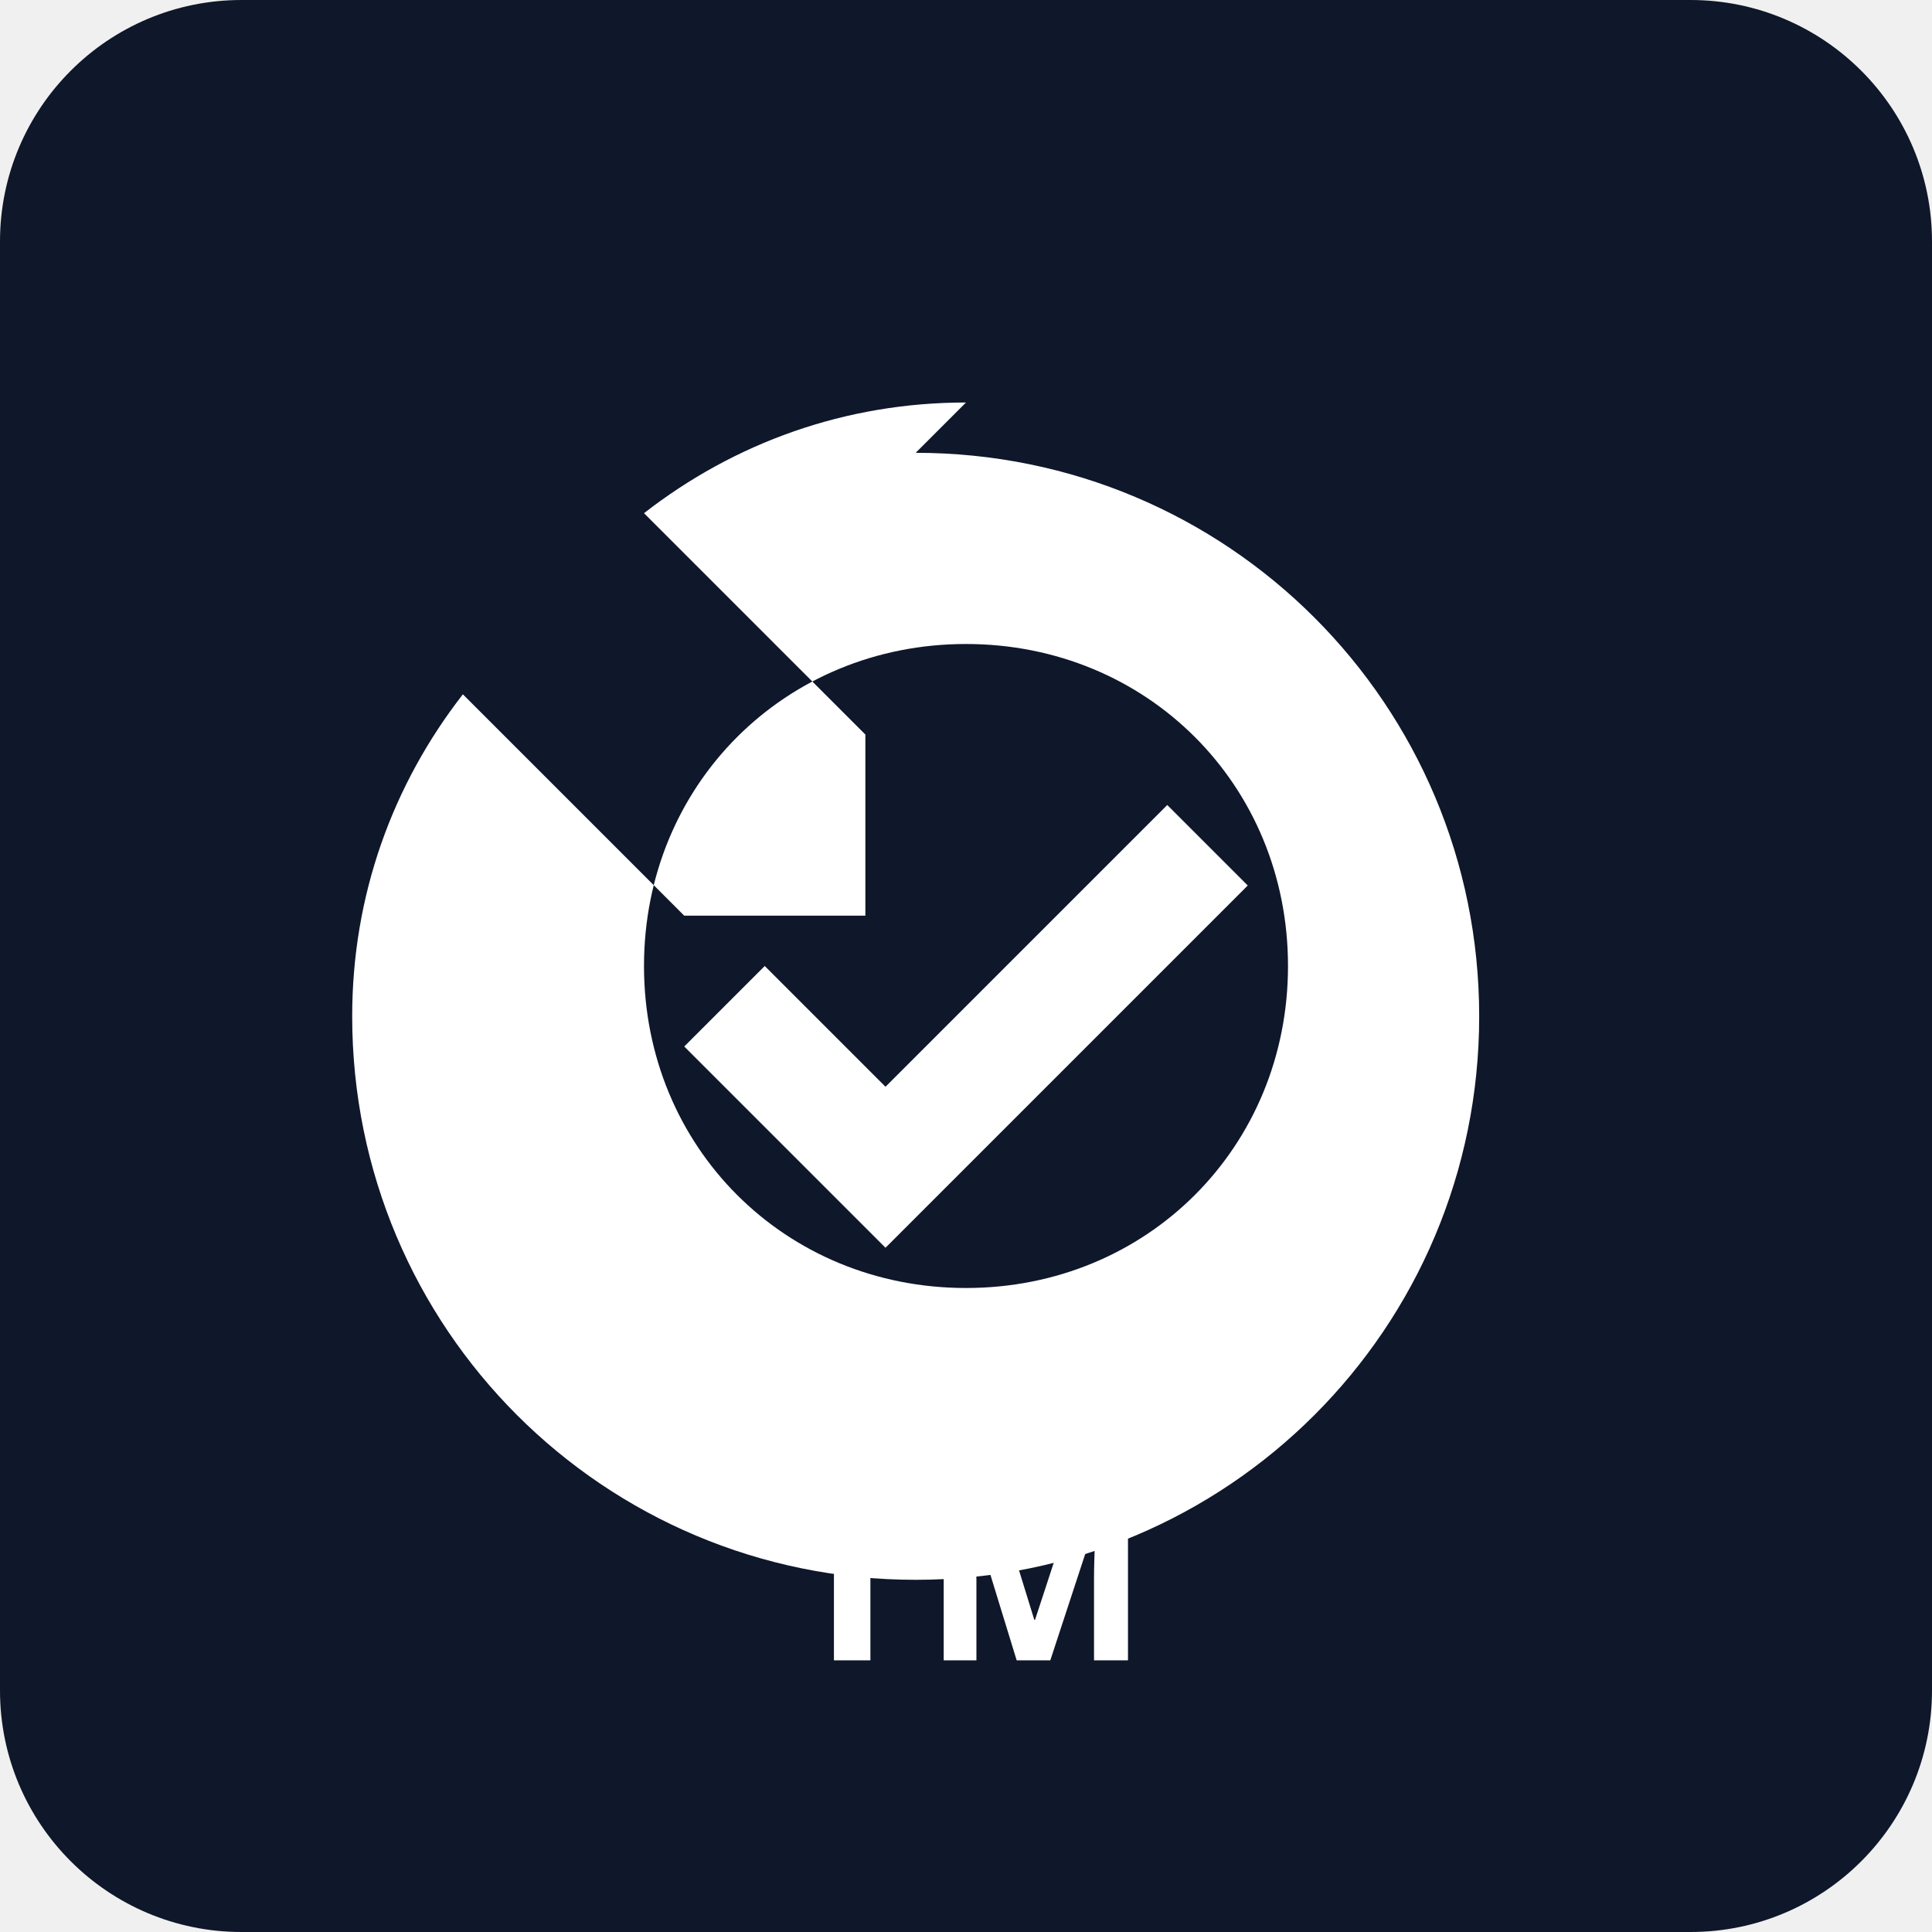
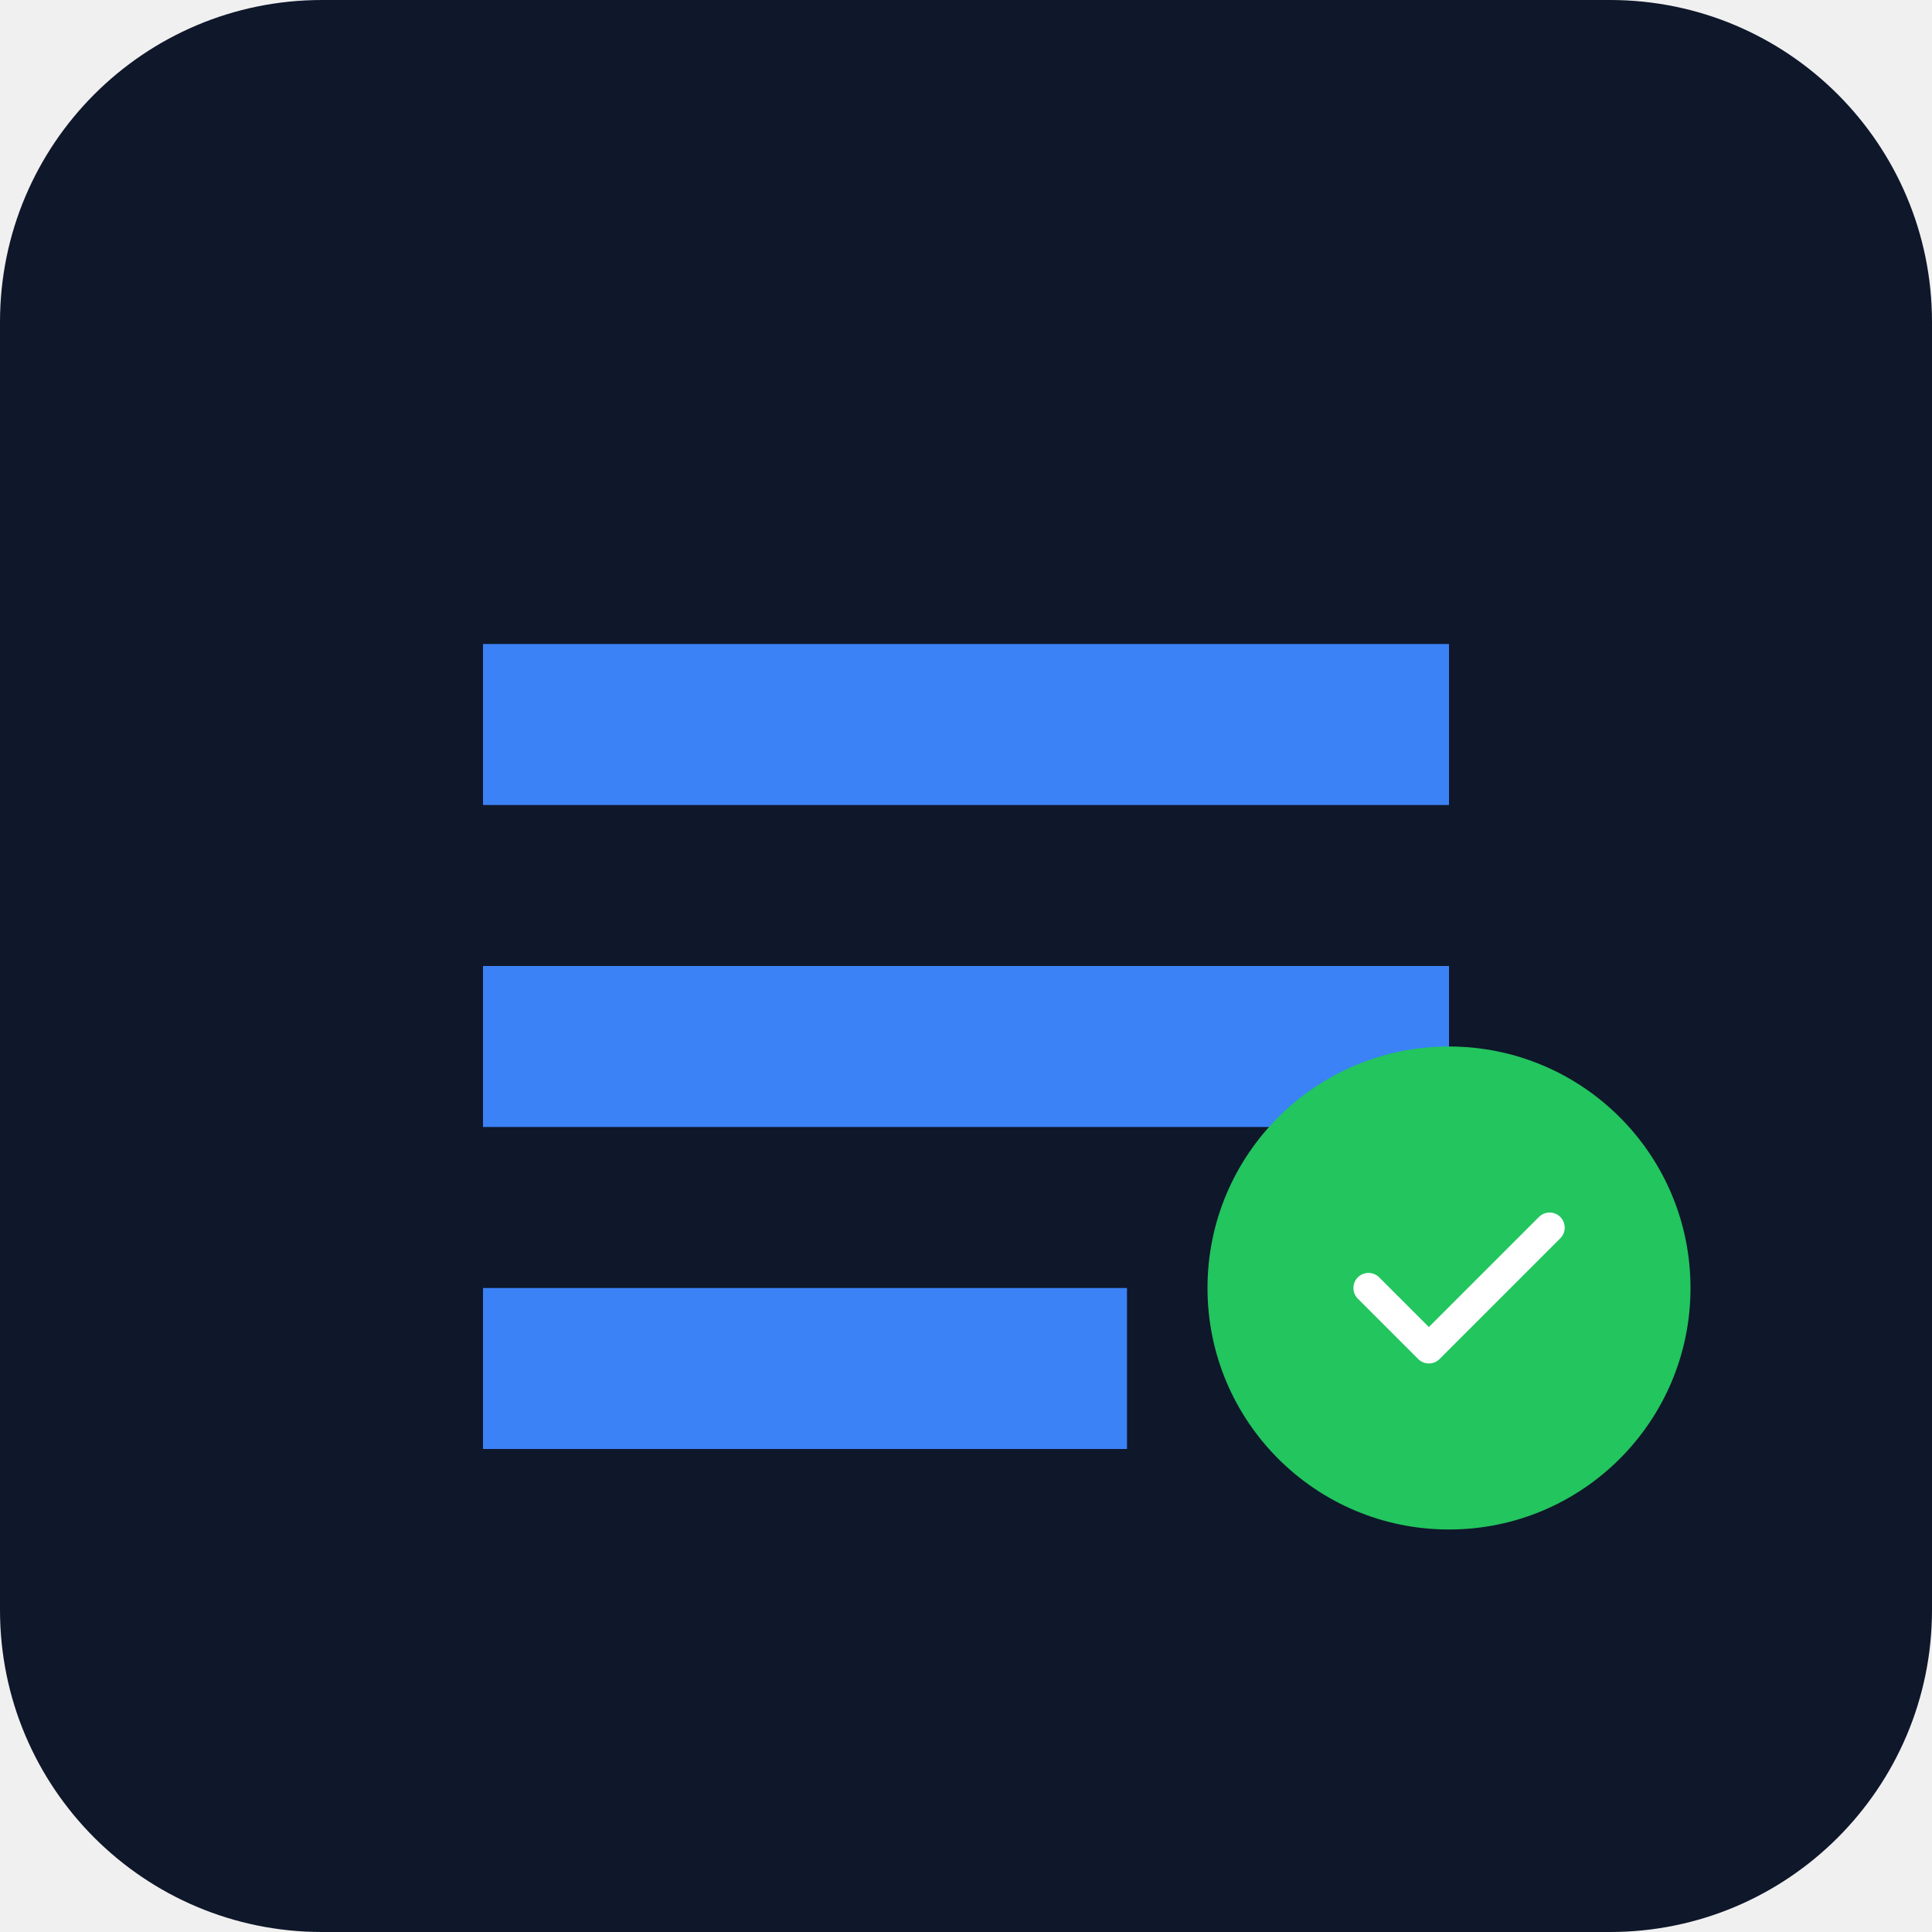
- <svg xmlns="http://www.w3.org/2000/svg" viewBox="0 0 192 192" width="192" height="192">
-   <rect width="192" height="192" rx="24" fill="#0f172a" />
-   <g fill="#ffffff">
-     <path d="M96 40c-12 0-23 4-32 11l22 22v18H68L46 69c-7 9-11 20-11 32 0 31 25 56 56 56s56-25 56-56c0-31-25-56-56-56zm0 88c-18 0-32-14-32-32s14-32 32-32 32 14 32 32-14 32-32 32z" />
-     <path d="M88 108l-12-12-8 8 20 20 36-36-8-8z" />
-   </g>
-   <text x="96" y="165" text-anchor="middle" font-family="system-ui, sans-serif" font-size="24" font-weight="bold" fill="#ffffff">TM</text>
+ <svg xmlns="http://www.w3.org/2000/svg" viewBox="0 0 192 192" fill="none">
+   <rect width="192" height="192" rx="32" fill="#0f172a" />
+   <path d="M48 64h96v16H48V64zm0 32h96v16H48V96zm0 32h64v16H48v-16z" fill="#3b82f6" />
+   <circle cx="144" cy="128" r="24" fill="#22c55e" />
+   <path d="M136 128l6 6 12-12" stroke="white" stroke-width="3" stroke-linecap="round" stroke-linejoin="round" />
</svg>
